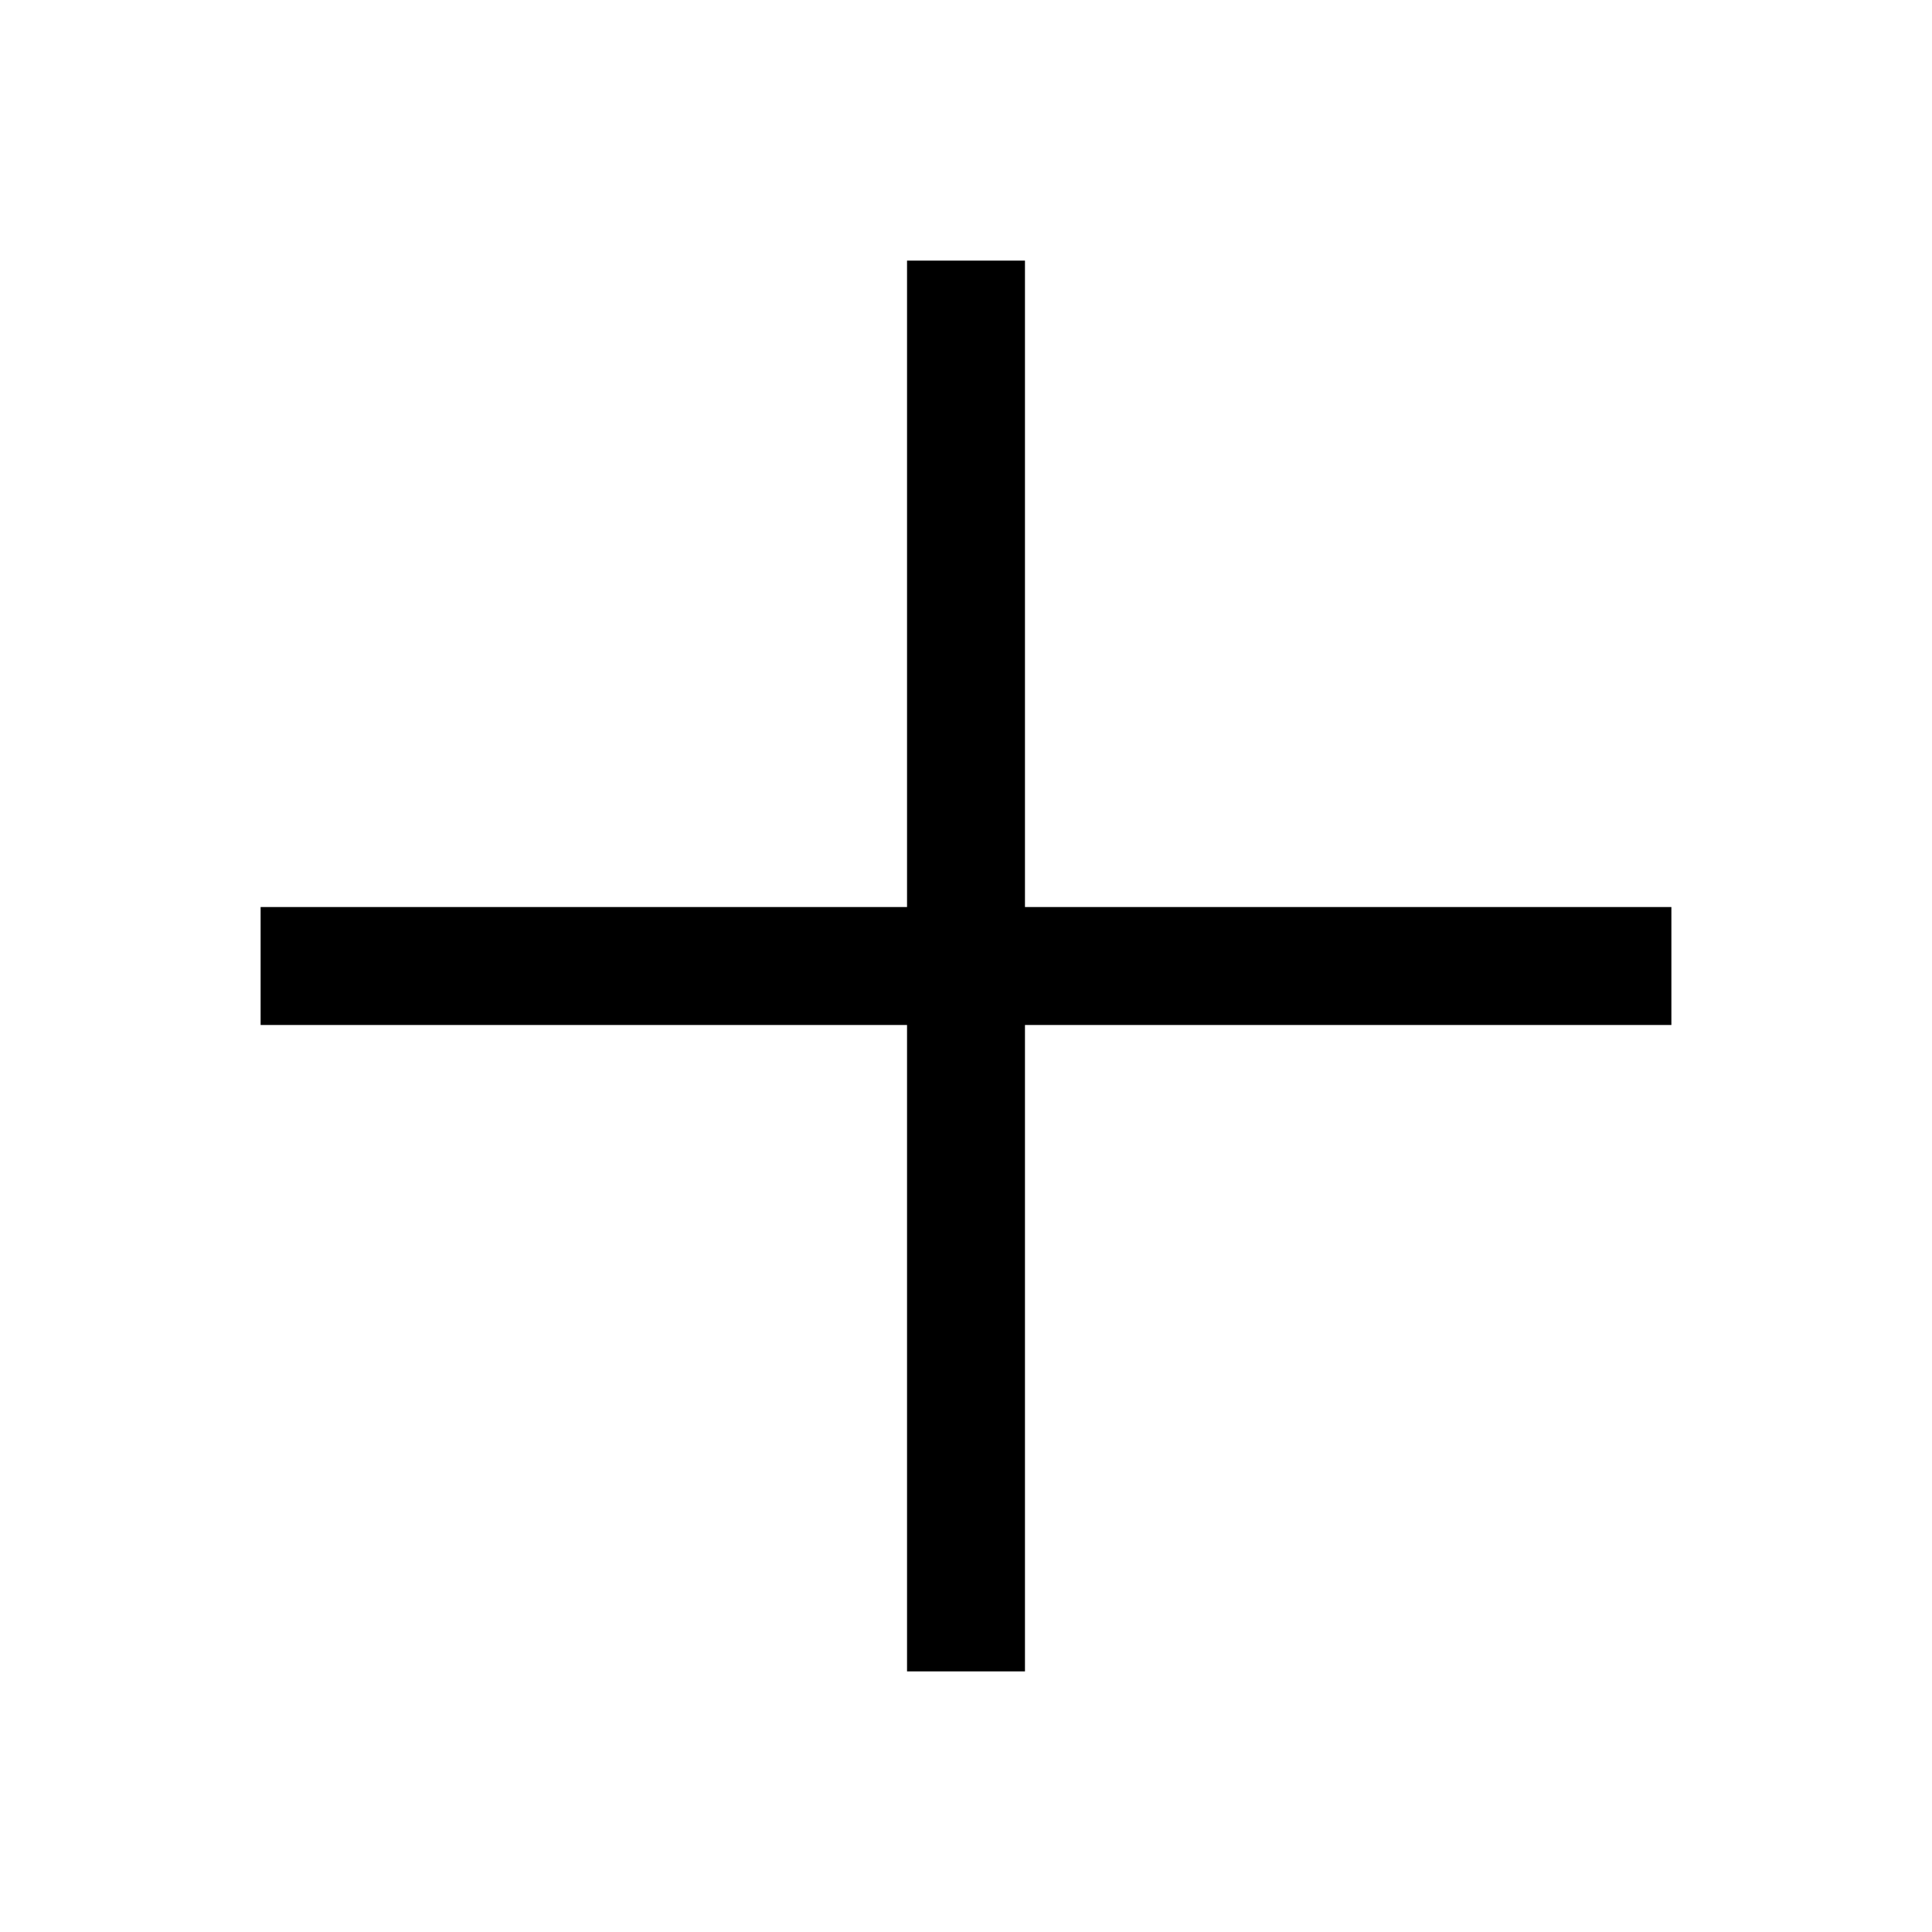
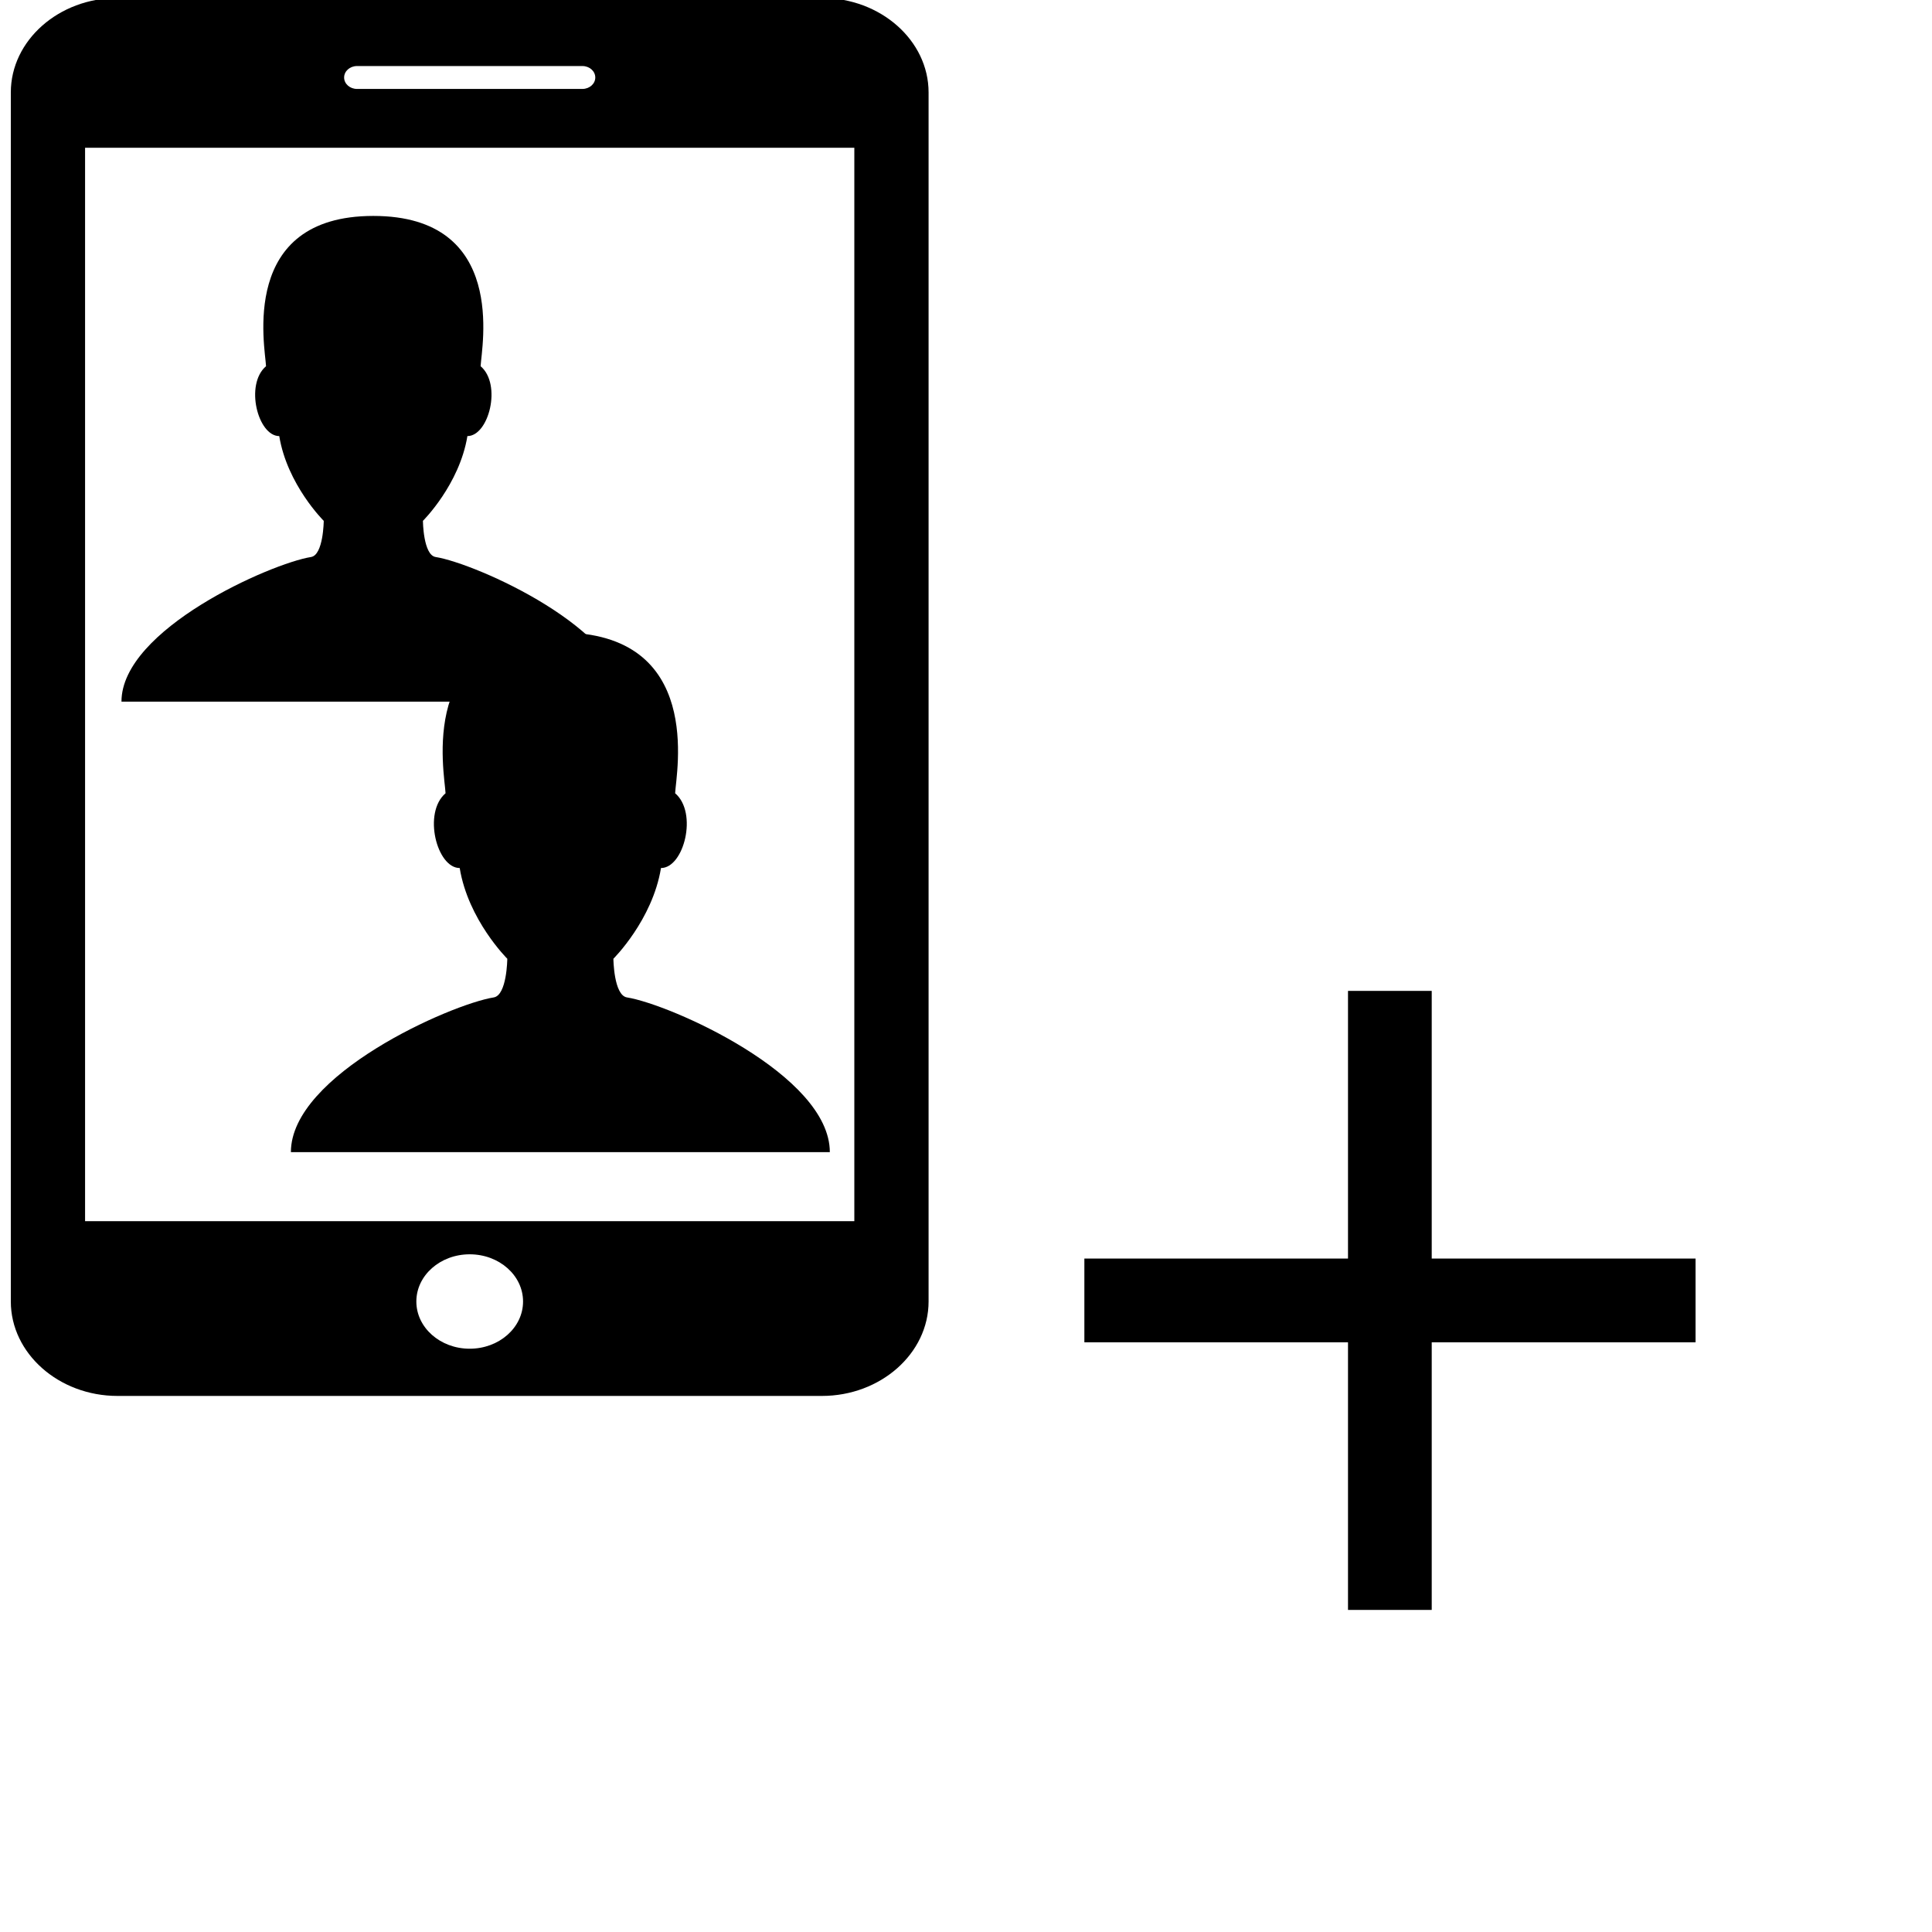
- <svg xmlns="http://www.w3.org/2000/svg" version="1.1" width="120" height="120" xml:space="preserve">
-   <g id="g12" transform="matrix(1.25,0,0,-1.25,0,120)">
-     <g transform="translate(83.05,50.93)" id="g1336">
-       <path style="fill:#000000;fill-opacity:1;fill-rule:evenodd;stroke:none" d="M 0,0 -32.12,0 -32.12,32.12 -37.98,32.12 -37.98,0 -70.1,0 -70.1,-5.861 -37.98,-5.861 -37.98,-37.98 -32.12,-37.98 -32.12,-5.861 0,-5.861 0,0 z" id="path1338" />
-     </g>
-   </g>
+ <svg xmlns="http://www.w3.org/2000/svg" version="1.1" id="Capa_1" x="0px" y="0px" width="120" height="120" viewBox="0 0 120 120" xml:space="preserve">
+   <defs id="defs3232" />
+   <g id="g3200" transform="matrix(1.889386,0,0,1.671833,1.854167,-1.1800553e-7)" />
+   <g id="g3202" transform="matrix(1.889386,0,0,1.671833,1.854167,-1.1800553e-7)" />
+   <g id="g3204" transform="matrix(1.889386,0,0,1.671833,1.854167,-1.1800553e-7)" />
+   <g id="g3206" transform="matrix(1.889386,0,0,1.671833,1.854167,-1.1800553e-7)" />
+   <g id="g3208" transform="matrix(1.889386,0,0,1.671833,1.854167,-1.1800553e-7)" />
+   <g id="g3210" transform="matrix(1.889386,0,0,1.671833,1.854167,-1.1800553e-7)" />
+   <g id="g3212" transform="matrix(1.889386,0,0,1.671833,1.854167,-1.1800553e-7)" />
+   <g id="g3214" transform="matrix(1.889386,0,0,1.671833,1.854167,-1.1800553e-7)" />
+   <g id="g3216" transform="matrix(1.889386,0,0,1.671833,1.854167,-1.1800553e-7)" />
+   <g id="g3218" transform="matrix(1.889386,0,0,1.671833,1.854167,-1.1800553e-7)" />
+   <g id="g3220" transform="matrix(1.889386,0,0,1.671833,1.854167,-1.1800553e-7)" />
+   <g id="g3222" transform="matrix(1.889386,0,0,1.671833,1.854167,-1.1800553e-7)" />
+   <g id="g3224" transform="matrix(1.889386,0,0,1.671833,1.854167,-1.1800553e-7)" />
+   <g id="g3226" transform="matrix(1.889386,0,0,1.671833,1.854167,-1.1800553e-7)" />
+   <g id="g3228" transform="matrix(1.889386,0,0,1.671833,1.854167,-1.1800553e-7)" />
+   <g transform="matrix(2.489791,0,0,2.203105,6.61256,12.82046)" id="g3316" />
+   <g transform="matrix(2.489791,0,0,2.203105,6.61256,12.82046)" id="g3318" />
+   <g transform="matrix(2.489791,0,0,2.203105,6.61256,12.82046)" id="g3320" />
+   <g transform="matrix(2.489791,0,0,2.203105,6.61256,12.82046)" id="g3322" />
+   <g transform="matrix(2.489791,0,0,2.203105,6.61256,12.82046)" id="g3324" />
+   <g transform="matrix(2.489791,0,0,2.203105,6.61256,12.82046)" id="g3326" />
+   <g transform="matrix(2.489791,0,0,2.203105,6.61256,12.82046)" id="g3328" />
+   <g transform="matrix(2.489791,0,0,2.203105,6.61256,12.82046)" id="g3330" />
+   <g transform="matrix(2.489791,0,0,2.203105,6.61256,12.82046)" id="g3332" />
+   <g transform="matrix(2.489791,0,0,2.203105,6.61256,12.82046)" id="g3334" />
+   <g transform="matrix(2.489791,0,0,2.203105,6.61256,12.82046)" id="g3336" />
+   <g transform="matrix(2.489791,0,0,2.203105,6.61256,12.82046)" id="g3338" />
+   <g transform="matrix(2.489791,0,0,2.203105,6.61256,12.82046)" id="g3340" />
+   <g transform="matrix(2.489791,0,0,2.203105,6.61256,12.82046)" id="g3342" />
+   <g transform="matrix(2.489791,0,0,2.203105,6.61256,12.82046)" id="g3344" />
+   <g transform="matrix(2.489791,0,0,2.203105,21.16362,15.18725)" id="g3316-8" />
+   <g transform="matrix(2.489791,0,0,2.203105,21.16362,15.18725)" id="g3318-8" />
+   <g transform="matrix(2.489791,0,0,2.203105,21.16362,15.18725)" id="g3320-6" />
+   <g transform="matrix(2.489791,0,0,2.203105,21.16362,15.18725)" id="g3322-3" />
+   <g transform="matrix(2.489791,0,0,2.203105,21.16362,15.18725)" id="g3324-3" />
+   <g transform="matrix(2.489791,0,0,2.203105,21.16362,15.18725)" id="g3326-2" />
+   <g transform="matrix(2.489791,0,0,2.203105,21.16362,15.18725)" id="g3328-4" />
+   <g transform="matrix(2.489791,0,0,2.203105,21.16362,15.18725)" id="g3330-8" />
+   <g transform="matrix(2.489791,0,0,2.203105,21.16362,15.18725)" id="g3332-7" />
+   <g transform="matrix(2.489791,0,0,2.203105,21.16362,15.18725)" id="g3334-4" />
+   <g transform="matrix(2.489791,0,0,2.203105,21.16362,15.18725)" id="g3336-6" />
+   <g transform="matrix(2.489791,0,0,2.203105,21.16362,15.18725)" id="g3338-3" />
+   <g transform="matrix(2.489791,0,0,2.203105,21.16362,15.18725)" id="g3340-3" />
+   <g transform="matrix(2.489791,0,0,2.203105,21.16362,15.18725)" id="g3342-8" />
+   <g transform="matrix(2.489791,0,0,2.203105,21.16362,15.18725)" id="g3344-0" />
+   <g id="g3200-5" transform="matrix(1.889386,0,0,1.671833,36.20463,15.83817)" />
+   <g id="g3202-7" transform="matrix(1.889386,0,0,1.671833,36.20463,15.83817)" />
+   <g id="g3204-5" transform="matrix(1.889386,0,0,1.671833,36.20463,15.83817)" />
+   <g id="g3206-2" transform="matrix(1.889386,0,0,1.671833,36.20463,15.83817)" />
+   <g id="g3208-4" transform="matrix(1.889386,0,0,1.671833,36.20463,15.83817)" />
+   <g id="g3210-6" transform="matrix(1.889386,0,0,1.671833,36.20463,15.83817)" />
+   <g id="g3212-4" transform="matrix(1.889386,0,0,1.671833,36.20463,15.83817)" />
+   <g id="g3214-2" transform="matrix(1.889386,0,0,1.671833,36.20463,15.83817)" />
+   <g id="g3216-7" transform="matrix(1.889386,0,0,1.671833,36.20463,15.83817)" />
+   <g id="g3218-6" transform="matrix(1.889386,0,0,1.671833,36.20463,15.83817)" />
+   <g id="g3220-0" transform="matrix(1.889386,0,0,1.671833,36.20463,15.83817)" />
+   <g id="g3222-7" transform="matrix(1.889386,0,0,1.671833,36.20463,15.83817)" />
+   <g id="g3224-8" transform="matrix(1.889386,0,0,1.671833,36.20463,15.83817)" />
+   <g id="g3226-0" transform="matrix(1.889386,0,0,1.671833,36.20463,15.83817)" />
+   <g id="g3228-4" transform="matrix(1.889386,0,0,1.671833,36.20463,15.83817)" />
+   <g transform="matrix(2.489791,0,0,2.203105,40.96302,28.65864)" id="g3316-7" />
+   <g transform="matrix(2.489791,0,0,2.203105,40.96302,28.65864)" id="g3318-2" />
+   <g transform="matrix(2.489791,0,0,2.203105,40.96302,28.65864)" id="g3320-9" />
+   <g transform="matrix(2.489791,0,0,2.203105,40.96302,28.65864)" id="g3322-0" />
+   <g transform="matrix(2.489791,0,0,2.203105,40.96302,28.65864)" id="g3324-1" />
+   <g transform="matrix(2.489791,0,0,2.203105,40.96302,28.65864)" id="g3326-23" />
+   <g transform="matrix(2.489791,0,0,2.203105,40.96302,28.65864)" id="g3328-9" />
+   <g transform="matrix(2.489791,0,0,2.203105,40.96302,28.65864)" id="g3330-9" />
+   <g transform="matrix(2.489791,0,0,2.203105,40.96302,28.65864)" id="g3332-8" />
+   <g transform="matrix(2.489791,0,0,2.203105,40.96302,28.65864)" id="g3334-3" />
+   <g transform="matrix(2.489791,0,0,2.203105,40.96302,28.65864)" id="g3336-0" />
+   <g transform="matrix(2.489791,0,0,2.203105,40.96302,28.65864)" id="g3338-4" />
+   <g transform="matrix(2.489791,0,0,2.203105,40.96302,28.65864)" id="g3340-7" />
+   <g transform="matrix(2.489791,0,0,2.203105,40.96302,28.65864)" id="g3342-5" />
+   <g transform="matrix(2.489791,0,0,2.203105,40.96302,28.65864)" id="g3344-4" />
+   <g transform="matrix(2.489791,0,0,2.203105,55.51409,31.02542)" id="g3316-8-2" />
+   <g transform="matrix(2.489791,0,0,2.203105,55.51409,31.02542)" id="g3318-8-2" />
+   <g transform="matrix(2.489791,0,0,2.203105,55.51409,31.02542)" id="g3320-6-2" />
+   <g transform="matrix(2.489791,0,0,2.203105,55.51409,31.02542)" id="g3322-3-6" />
+   <g transform="matrix(2.489791,0,0,2.203105,55.51409,31.02542)" id="g3324-3-8" />
+   <g transform="matrix(2.489791,0,0,2.203105,55.51409,31.02542)" id="g3326-2-8" />
+   <g transform="matrix(2.489791,0,0,2.203105,55.51409,31.02542)" id="g3328-4-3" />
+   <g transform="matrix(2.489791,0,0,2.203105,55.51409,31.02542)" id="g3330-8-2" />
+   <g transform="matrix(2.489791,0,0,2.203105,55.51409,31.02542)" id="g3332-7-8" />
+   <g transform="matrix(2.489791,0,0,2.203105,55.51409,31.02542)" id="g3334-4-9" />
+   <g transform="matrix(2.489791,0,0,2.203105,55.51409,31.02542)" id="g3336-6-3" />
+   <g transform="matrix(2.489791,0,0,2.203105,55.51409,31.02542)" id="g3338-3-5" />
+   <g transform="matrix(2.489791,0,0,2.203105,55.51409,31.02542)" id="g3340-3-9" />
+   <g transform="matrix(2.489791,0,0,2.203105,55.51409,31.02542)" id="g3342-8-5" />
+   <g transform="matrix(2.489791,0,0,2.203105,55.51409,31.02542)" id="g3344-0-0" />
+   <path d="m 27.058,34.597 c -0.772,-0.123 -0.79,-2.246 -0.79,-2.246 0,0 2.268,-2.246 2.763,-5.265 1.33,0 2.151,-3.21 0.821,-4.34 0.056,-1.189 1.71,-9.334 -6.664,-9.334 -8.374,0 -6.72,8.145 -6.664,9.334 -1.33,1.13 -0.509,4.34 0.821,4.34 0.494,3.02 2.763,5.265 2.763,5.265 0,0 -0.018,2.123 -0.79,2.246 -2.487,0.396 -11.773,4.491 -11.773,8.983 H 23.188 38.831 c 0,-4.491 -9.286,-8.587 -11.773,-8.983 z" id="path4374" />
+   <path d="M 51.048,-0.125 H 7.3 c -3.645,0 -6.628,2.637 -6.628,5.865 v 75.097 c 0,3.228 2.983,5.867 6.628,5.867 H 51.048 c 3.645,0 6.628,-2.637 6.628,-5.865 V 5.74 c 0,-3.228 -2.983,-5.865 -6.628,-5.865 z M 22.176,4.102 h 13.996 c 0.443,0 0.802,0.318 0.802,0.712 0,0.392 -0.359,0.71 -0.802,0.71 H 22.176 c -0.443,0 -0.802,-0.318 -0.802,-0.71 0,-0.394 0.359,-0.712 0.802,-0.712 z m 6.998,79.669 c -1.831,0 -3.314,-1.312 -3.314,-2.932 0,-1.62 1.483,-2.932 3.314,-2.932 1.831,0 3.314,1.312 3.314,2.932 0,1.62 -1.483,2.932 -3.314,2.932 z M 53.064,75.85 H 5.284 V 9.176 H 53.064 V 75.85 z" id="path3198" />
+   <g id="g3200-9" transform="matrix(2.803645,0,0,2.48082,0.672037,-0.124999)" />
+   <g id="g3202-71" transform="matrix(2.803645,0,0,2.48082,0.672037,-0.124999)" />
+   <g id="g3204-9" transform="matrix(2.803645,0,0,2.48082,0.672037,-0.124999)" />
+   <g id="g3206-1" transform="matrix(2.803645,0,0,2.48082,0.672037,-0.124999)" />
+   <g id="g3208-5" transform="matrix(2.803645,0,0,2.48082,0.672037,-0.124999)" />
+   <g id="g3210-2" transform="matrix(2.803645,0,0,2.48082,0.672037,-0.124999)" />
+   <g id="g3212-2" transform="matrix(2.803645,0,0,2.48082,0.672037,-0.124999)" />
+   <g id="g3214-4" transform="matrix(2.803645,0,0,2.48082,0.672037,-0.124999)" />
+   <g id="g3216-2" transform="matrix(2.803645,0,0,2.48082,0.672037,-0.124999)" />
+   <g id="g3218-67" transform="matrix(2.803645,0,0,2.48082,0.672037,-0.124999)" />
+   <g id="g3220-7" transform="matrix(2.803645,0,0,2.48082,0.672037,-0.124999)" />
+   <g id="g3222-3" transform="matrix(2.803645,0,0,2.48082,0.672037,-0.124999)" />
+   <g id="g3224-2" transform="matrix(2.803645,0,0,2.48082,0.672037,-0.124999)" />
+   <g id="g3226-3" transform="matrix(2.803645,0,0,2.48082,0.672037,-0.124999)" />
+   <g id="g3228-7" transform="matrix(2.803645,0,0,2.48082,0.672037,-0.124999)" />
+   <g transform="matrix(3.694581,0,0,3.26917,7.732978,18.89918)" id="g3316-6" />
+   <g transform="matrix(3.694581,0,0,3.26917,7.732978,18.89918)" id="g3318-5" />
+   <g transform="matrix(3.694581,0,0,3.26917,7.732978,18.89918)" id="g3320-3" />
+   <g transform="matrix(3.694581,0,0,3.26917,7.732978,18.89918)" id="g3322-4" />
+   <g transform="matrix(3.694581,0,0,3.26917,7.732978,18.89918)" id="g3324-4" />
+   <g transform="matrix(3.694581,0,0,3.26917,7.732978,18.89918)" id="g3326-8" />
+   <g transform="matrix(3.694581,0,0,3.26917,7.732978,18.89918)" id="g3328-92" />
+   <g transform="matrix(3.694581,0,0,3.26917,7.732978,18.89918)" id="g3330-94" />
+   <g transform="matrix(3.694581,0,0,3.26917,7.732978,18.89918)" id="g3332-9" />
+   <g transform="matrix(3.694581,0,0,3.26917,7.732978,18.89918)" id="g3334-9" />
+   <g transform="matrix(3.694581,0,0,3.26917,7.732978,18.89918)" id="g3336-9" />
+   <g transform="matrix(3.694581,0,0,3.26917,7.732978,18.89918)" id="g3338-1" />
+   <g transform="matrix(3.694581,0,0,3.26917,7.732978,18.89918)" id="g3340-8" />
+   <g transform="matrix(3.694581,0,0,3.26917,7.732978,18.89918)" id="g3342-6" />
+   <g transform="matrix(3.694581,0,0,3.26917,7.732978,18.89918)" id="g3344-49" />
+   <g transform="matrix(3.694581,0,0,3.26917,29.32518,22.41123)" id="g3316-8-9" />
+   <g transform="matrix(3.694581,0,0,3.26917,29.32518,22.41123)" id="g3318-8-9" />
+   <g transform="matrix(3.694581,0,0,3.26917,29.32518,22.41123)" id="g3320-6-1" />
+   <g transform="matrix(3.694581,0,0,3.26917,29.32518,22.41123)" id="g3322-3-2" />
+   <g transform="matrix(3.694581,0,0,3.26917,29.32518,22.41123)" id="g3324-3-6" />
+   <g transform="matrix(3.694581,0,0,3.26917,29.32518,22.41123)" id="g3326-2-6" />
+   <g transform="matrix(3.694581,0,0,3.26917,29.32518,22.41123)" id="g3328-4-8" />
+   <g transform="matrix(3.694581,0,0,3.26917,29.32518,22.41123)" id="g3330-8-3" />
+   <g transform="matrix(3.694581,0,0,3.26917,29.32518,22.41123)" id="g3332-7-3" />
+   <g transform="matrix(3.694581,0,0,3.26917,29.32518,22.41123)" id="g3334-4-3" />
+   <g transform="matrix(3.694581,0,0,3.26917,29.32518,22.41123)" id="g3336-6-7" />
+   <g transform="matrix(3.694581,0,0,3.26917,29.32518,22.41123)" id="g3338-3-6" />
+   <g transform="matrix(3.694581,0,0,3.26917,29.32518,22.41123)" id="g3340-3-0" />
+   <g transform="matrix(3.694581,0,0,3.26917,29.32518,22.41123)" id="g3342-8-54" />
+   <g transform="matrix(3.694581,0,0,3.26917,29.32518,22.41123)" id="g3344-0-5" />
+   <path d="m 38.944,61.952 c -0.826,-0.131 -0.845,-2.403 -0.845,-2.403 0,0 2.427,-2.403 2.956,-5.634 1.423,0 2.302,-3.435 0.879,-4.644 0.059,-1.272 1.829,-9.987 -7.13,-9.987 -8.959,0 -7.19,8.715 -7.13,9.987 -1.423,1.209 -0.544,4.644 0.879,4.644 0.529,3.231 2.956,5.634 2.956,5.634 0,0 -0.019,2.271 -0.845,2.403 -2.661,0.423 -12.596,4.806 -12.596,9.611 h 16.737 16.737 c 0,-4.805 -9.936,-9.188 -12.596,-9.611 z" id="path4374-1" />
+   <path id="path1390" d="m 88.927,78.171 0,-16.625 -5.2,0 0,16.625 -16.375,0 0,5.202 16.375,0 0,16.622 5.2,0 0,-16.622 16.387,0 0,-5.202 -16.387,0 z" style="fill:#000000;fill-opacity:1;fill-rule:nonzero;stroke:none" />
</svg>
